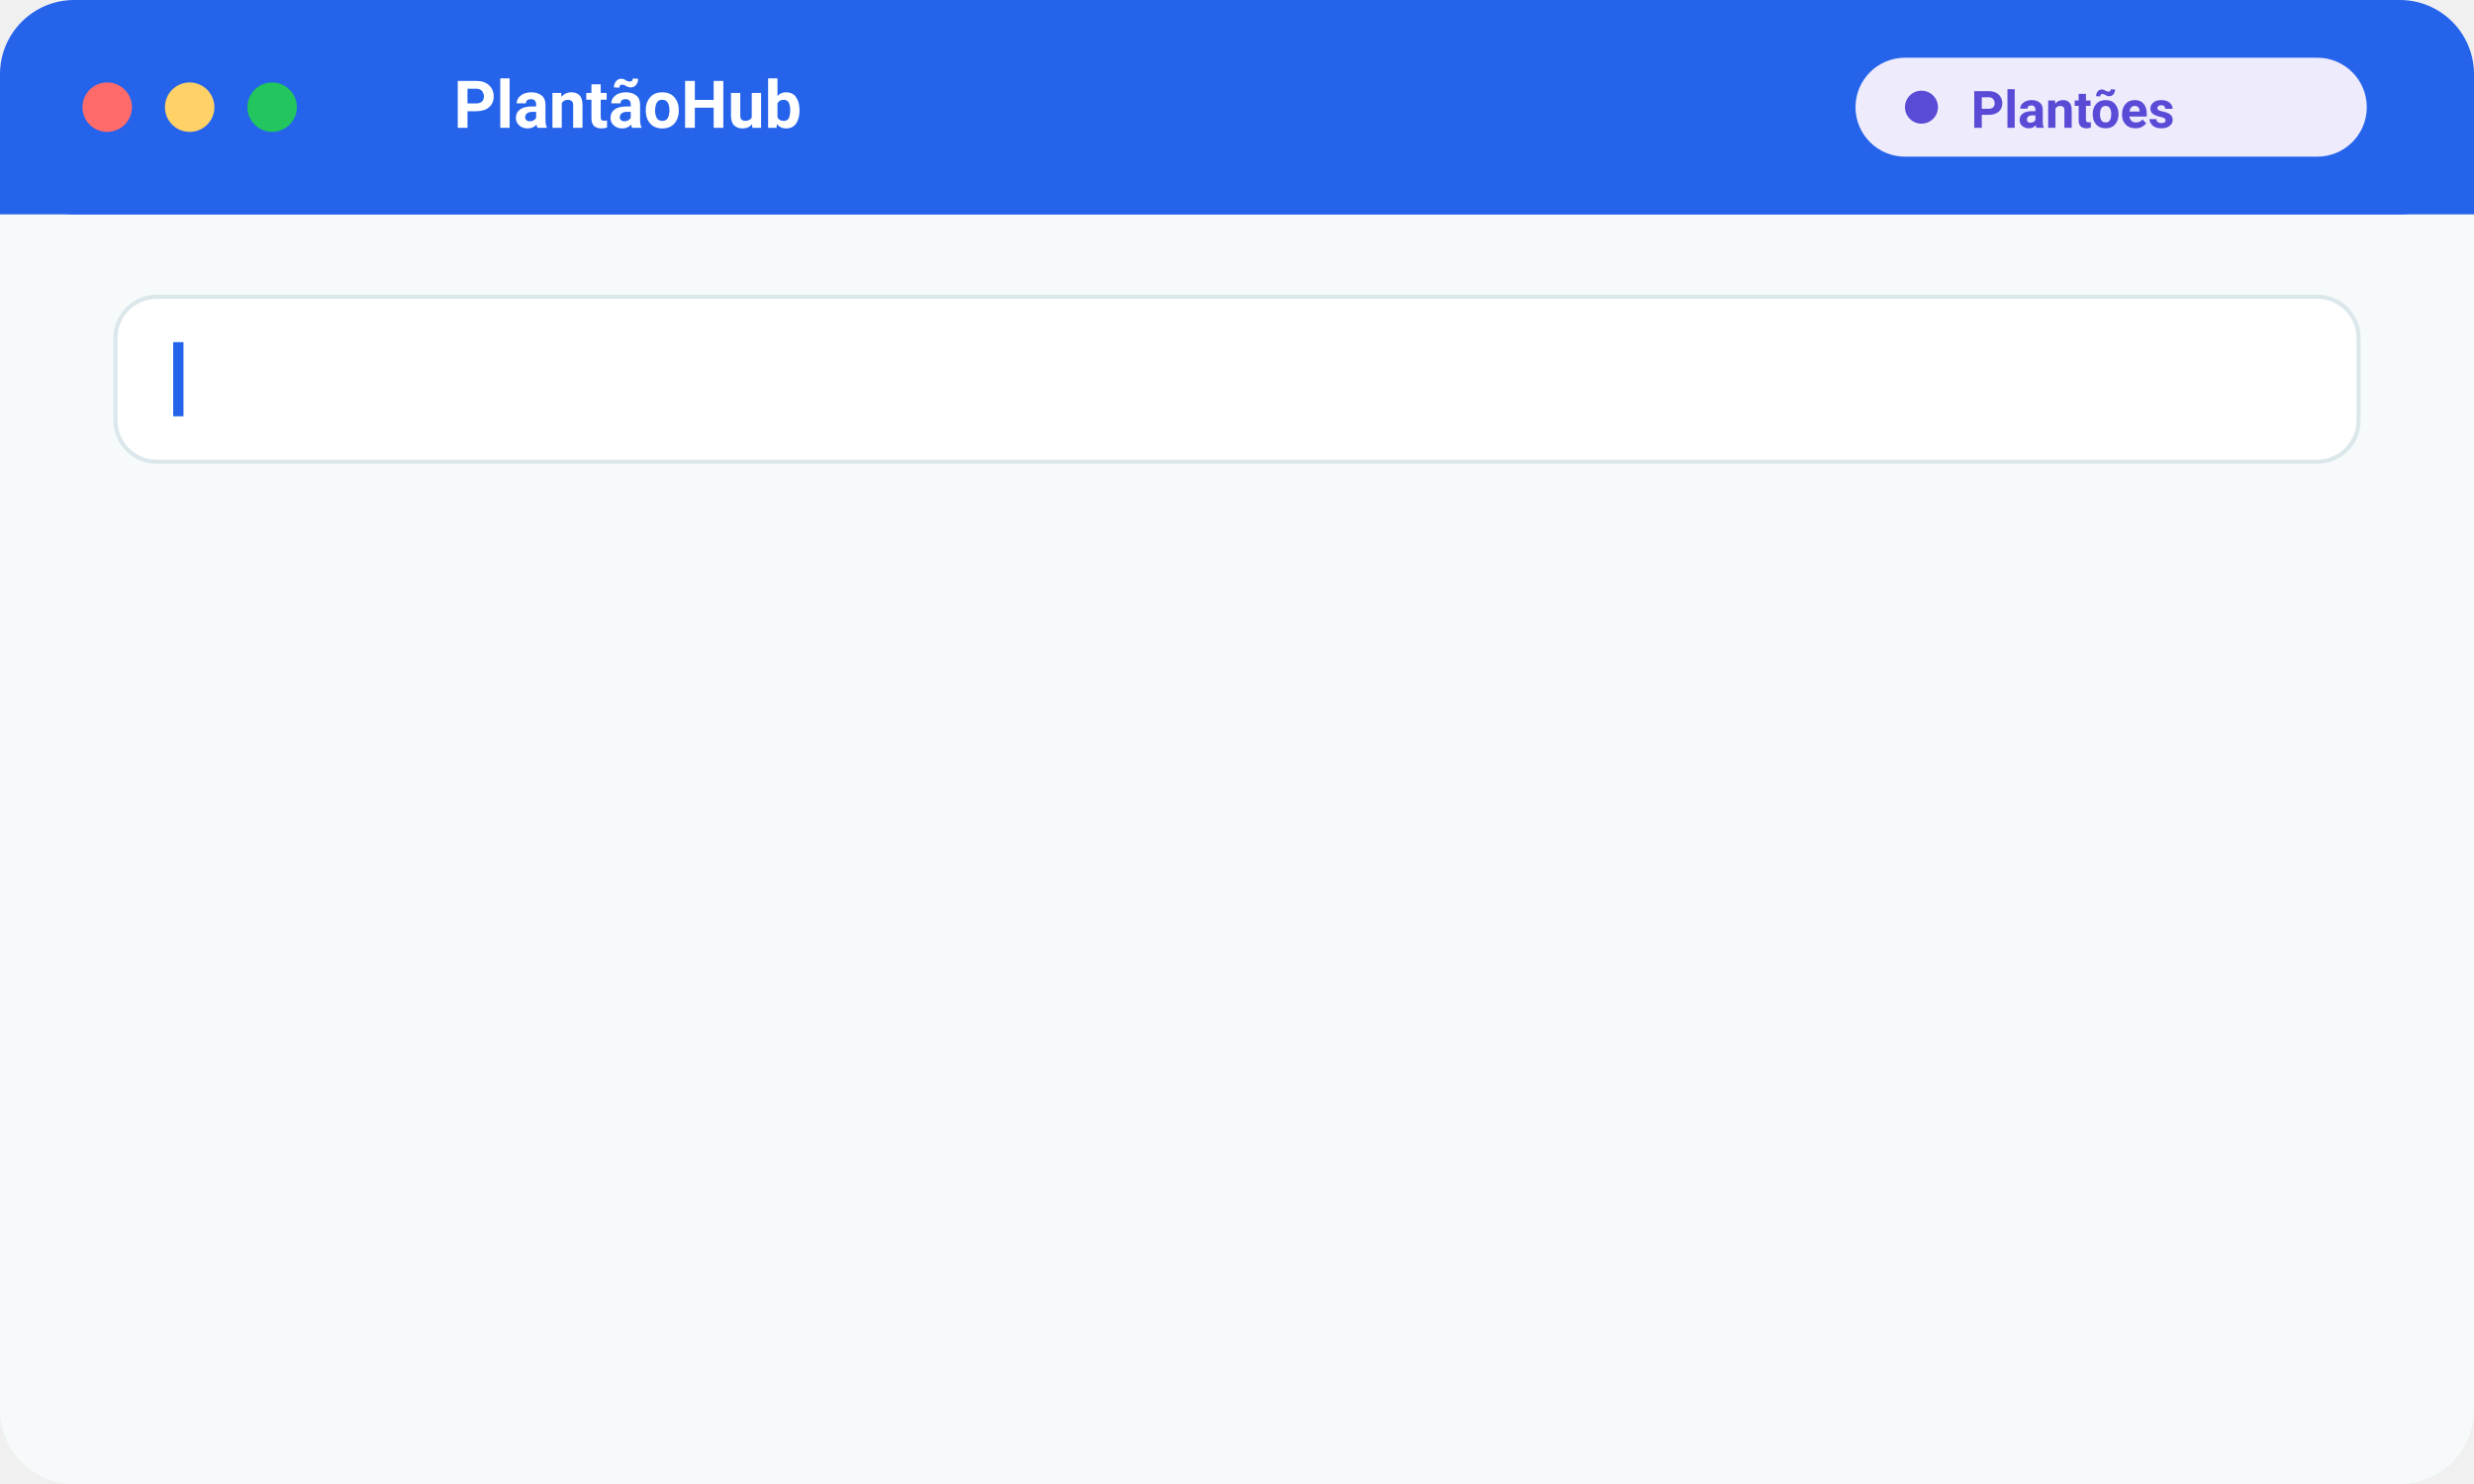
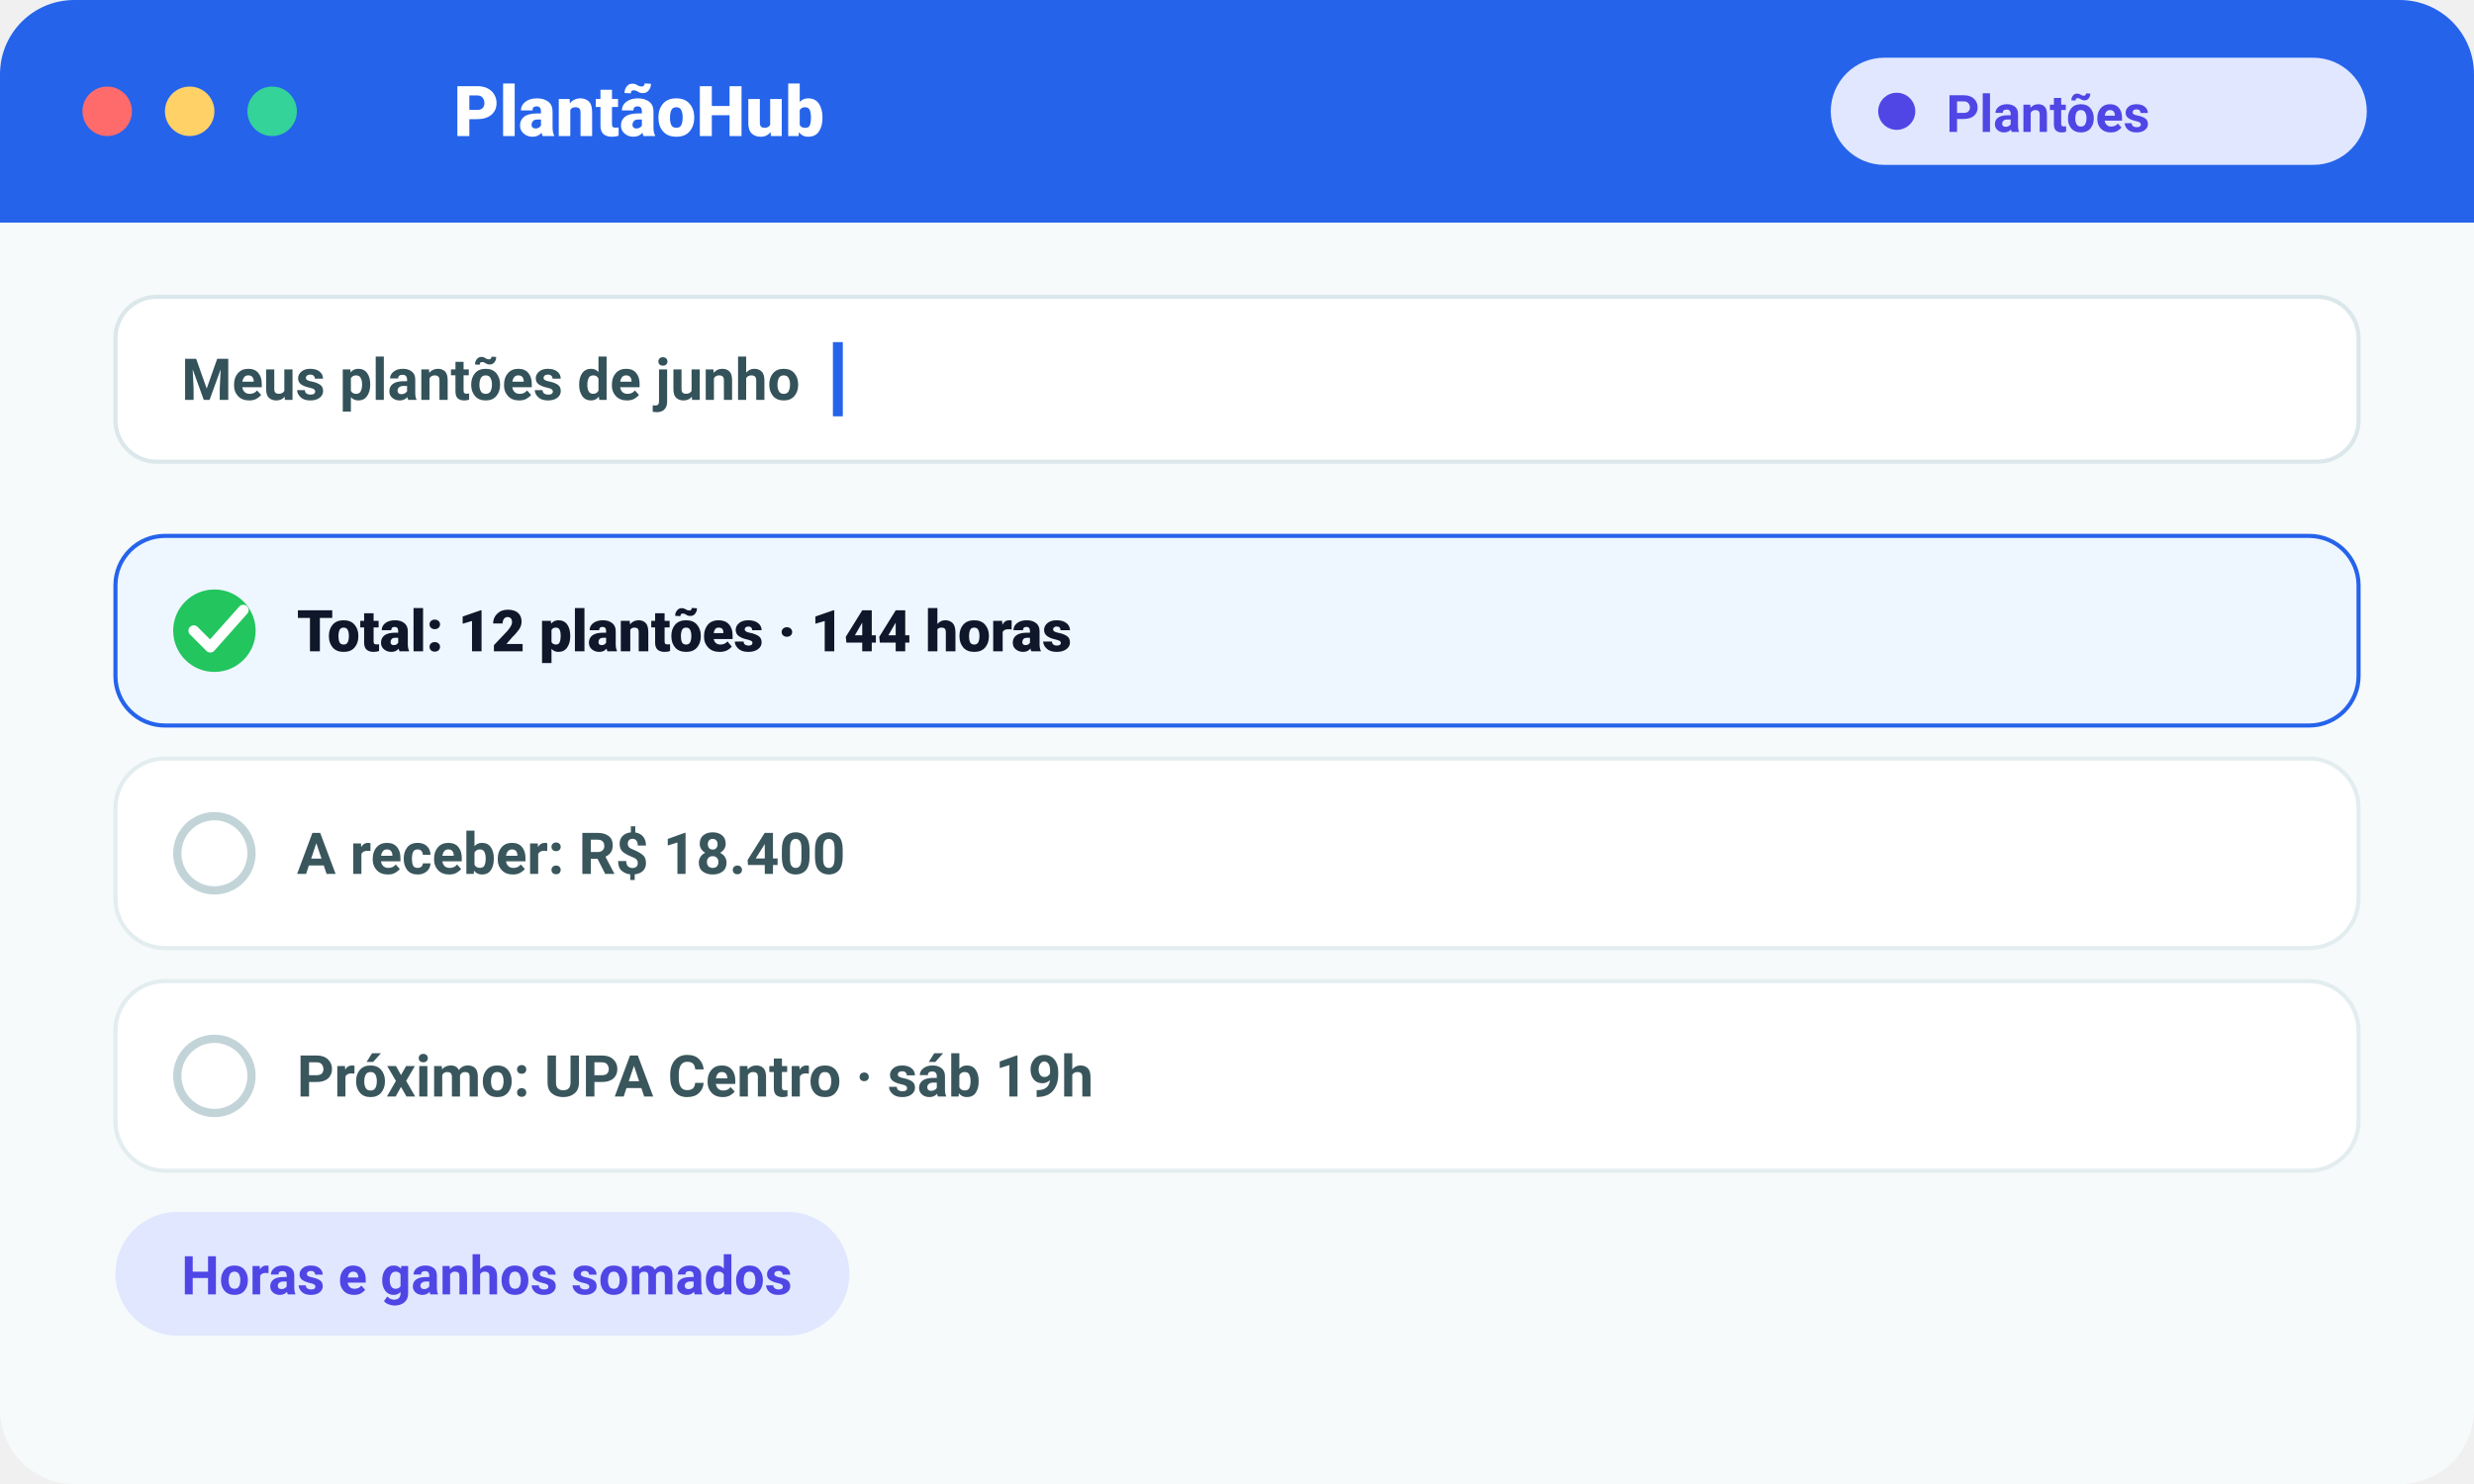
<svg xmlns="http://www.w3.org/2000/svg" viewBox="0 0 600 360" role="img" aria-label="PlantãoHub — demonstração">
  <defs>
    <clipPath id="clip">
      <rect width="600" height="360" rx="18" />
    </clipPath>
  </defs>
  <g clip-path="url(#clip)">
-     <rect width="600" height="360" rx="18" fill="#F6FAFB" />
-     <rect width="600" height="52" rx="18" fill="#2563eb" />
-     <rect y="34" width="600" height="18" fill="#2563eb" />
-     <circle cx="26" cy="26" r="6" fill="#ff6b6b" />
-     <circle cx="46" cy="26" r="6" fill="#ffd166" />
-     <circle cx="66" cy="26" r="6" fill="#22c55e" />
-     <text x="110" y="31" font-family="Segoe UI,Roboto,Arial" font-size="16" font-weight="700" fill="#fff">PlantãoHub</text>
-     <rect x="450" y="14" width="124" height="24" rx="12" fill="#eeebfd" />
-     <circle cx="466" cy="26" r="4" fill="#5a4bd6" />
-     <text x="478" y="31" font-family="Segoe UI,Roboto,Arial" font-size="12.5" font-weight="700" fill="#5a4bd6">Plantões</text>
-     <g>
-       <rect x="28" y="72" width="544" height="40" rx="10" fill="#fff" stroke="#dbe7ea" />
-       <clipPath id="tc100">
-         <rect x="28" y="72" width="544" height="40" rx="10" />
-       </clipPath>
-       <g clip-path="url(#tc100)">
-         <rect x="42" y="85" height="14" rx="3" fill="#9fb4ba" width="0">
-           <animate attributeName="width" values="0;0;544;544;544;0" keyTimes="0;0.030;0.190;0.200;0.890;1" dur="10.0s" repeatCount="indefinite" />
-         </rect>
-       </g>
-       <rect x="42" y="83" width="2.5" height="18" fill="#2563eb">
-         <animate attributeName="opacity" values="1;0;1;0;1;0;0" keyTimes="0;0.08;0.16;0.24;0.32;0.4;1" dur="0.9s" repeatCount="indefinite" />
-       </rect>
-       <text x="42" y="98" font-family="Segoe UI,Roboto,Arial" font-size="13.5" fill="#6a8088" opacity="0">Meus plantões de junho<animate attributeName="opacity" values="0;0;0.0;0;0" keyTimes="0;0.03;0.05;0.06;1" dur="10.0s" repeatCount="indefinite" />
-       </text>
-     </g>
-     <g>
-       <circle cx="40" cy="150" r="5" fill="#2563eb" opacity="0">
-         <animate attributeName="opacity" values="0;0;1;0.3;1;0.3;0" keyTimes="0;0.200;0.205;0.225;0.245;0.310;0.320" dur="10.0s" repeatCount="indefinite" />
-       </circle>
-       <circle cx="56" cy="150" r="5" fill="#2563eb" opacity="0">
-         <animate attributeName="opacity" values="0;0;1;0.3;1;0.3;0" keyTimes="0;0.200;0.217;0.237;0.257;0.310;0.320" dur="10.0s" repeatCount="indefinite" />
-       </circle>
-       <circle cx="72" cy="150" r="5" fill="#2563eb" opacity="0">
-         <animate attributeName="opacity" values="0;0;1;0.3;1;0.3;0" keyTimes="0;0.200;0.229;0.249;0.269;0.310;0.320" dur="10.0s" repeatCount="indefinite" />
-       </circle>
-       <text x="84" y="155" font-family="Segoe UI,Roboto,Arial" font-size="13" fill="#2563eb" opacity="0">a IA está pensando…<animate attributeName="opacity" values="0;0;1.0;1.0;0" keyTimes="0.000;0.210;0.260;0.310;0.360;1" dur="10.0s" repeatCount="indefinite" />
-       </text>
-     </g>
-     <g opacity="0">
-       <animate attributeName="opacity" values="0;0;1.0;1.0;0" keyTimes="0.000;0.330;0.380;0.900;0.950;1" dur="10.0s" repeatCount="indefinite" />
-       <g>
-         <animateTransform attributeName="transform" type="translate" values="0,14;0,14;0,0;0,0" keyTimes="0;0.330;0.385;1" dur="10.0s" repeatCount="indefinite" additive="sum" />
-         <rect x="28" y="132" width="544" height="52" rx="12" fill="#fff" stroke="#dbe7ea" />
-         <text x="46" y="162" font-family="Segoe UI,Roboto,Arial" font-size="15" font-weight="800" fill="#2563eb" text-anchor="start">Resumo do mês</text>
-       </g>
-     </g>
-     <g opacity="0">
-       <animate attributeName="opacity" values="0;0;1.0;1.0;0" keyTimes="0.000;0.370;0.420;0.900;0.950;1" dur="10.0s" repeatCount="indefinite" />
-       <g>
-         <animateTransform attributeName="transform" type="translate" values="0,14;0,14;0,0;0,0" keyTimes="0;0.370;0.425;1" dur="10.0s" repeatCount="indefinite" additive="sum" />
-         <rect x="28" y="202" width="360" height="40" rx="12" fill="#eafaf4" stroke="#22c55e" />
-         <text x="46" y="229" font-family="Segoe UI,Roboto,Arial" font-size="14" font-weight="800" fill="#0f172a" text-anchor="start">Total: 12 plantões · 144 horas</text>
-       </g>
-     </g>
-     <g opacity="0">
-       <animate attributeName="opacity" values="0;0;1.0;1.0;0" keyTimes="0.000;0.405;0.455;0.900;0.950;1" dur="10.0s" repeatCount="indefinite" />
-       <g>
-         <animateTransform attributeName="transform" type="translate" values="0,14;0,14;0,0;0,0" keyTimes="0;0.405;0.460;1" dur="10.0s" repeatCount="indefinite" additive="sum" />
-         <rect x="28" y="252" width="360" height="40" rx="12" fill="#fff" stroke="#e3edef" />
-         <text x="46" y="279" font-family="Segoe UI,Roboto,Arial" font-size="14" font-weight="600" fill="#33525a" text-anchor="start">A receber: R$ 18.400</text>
-       </g>
-     </g>
-     <g opacity="0">
-       <animate attributeName="opacity" values="0;0;1.0;1.0;0" keyTimes="0.000;0.460;0.510;0.900;0.950;1" dur="10.0s" repeatCount="indefinite" />
-       <rect x="420" y="300" width="16" height="0" rx="4" fill="#eeebfd">
-         <animate attributeName="height" values="0;0;23;23;0" keyTimes="0;0.460;0.520;0.900;0.950" dur="10.0s" repeatCount="indefinite" />
-         <animate attributeName="y" values="300;300;277;277;300" keyTimes="0;0.460;0.520;0.900;0.950" dur="10.0s" repeatCount="indefinite" />
-       </rect>
-       <rect x="448" y="300" width="16" height="0" rx="4" fill="#eeebfd">
-         <animate attributeName="height" values="0;0;36;36;0" keyTimes="0;0.460;0.520;0.900;0.950" dur="10.0s" repeatCount="indefinite" />
-         <animate attributeName="y" values="300;300;264;264;300" keyTimes="0;0.460;0.520;0.900;0.950" dur="10.0s" repeatCount="indefinite" />
-       </rect>
-       <rect x="476" y="300" width="16" height="0" rx="4" fill="#eeebfd">
-         <animate attributeName="height" values="0;0;20;20;0" keyTimes="0;0.460;0.520;0.900;0.950" dur="10.0s" repeatCount="indefinite" />
-         <animate attributeName="y" values="300;300;280;280;300" keyTimes="0;0.460;0.520;0.900;0.950" dur="10.0s" repeatCount="indefinite" />
-       </rect>
-       <rect x="504" y="300" width="16" height="0" rx="4" fill="#eeebfd">
-         <animate attributeName="height" values="0;0;43;43;0" keyTimes="0;0.460;0.520;0.900;0.950" dur="10.0s" repeatCount="indefinite" />
-         <animate attributeName="y" values="300;300;257;257;300" keyTimes="0;0.460;0.520;0.900;0.950" dur="10.0s" repeatCount="indefinite" />
-       </rect>
-       <rect x="532" y="300" width="16" height="0" rx="4" fill="#eeebfd">
-         <animate attributeName="height" values="0;0;29;29;0" keyTimes="0;0.460;0.520;0.900;0.950" dur="10.0s" repeatCount="indefinite" />
-         <animate attributeName="y" values="300;300;271;271;300" keyTimes="0;0.460;0.520;0.900;0.950" dur="10.0s" repeatCount="indefinite" />
-       </rect>
-     </g>
-     <g opacity="0">
-       <animate attributeName="opacity" values="0;0;1.0;1.0;0" keyTimes="0.000;0.520;0.570;0.900;0.950;1" dur="10.0s" repeatCount="indefinite" />
-       <g>
-         <animateTransform attributeName="transform" type="translate" values="0,10;0,10;0,0;0,0" keyTimes="0;0.520;0.575;1" dur="10.0s" repeatCount="indefinite" additive="sum" />
-         <rect x="28" y="318" width="189" height="30" rx="15" fill="#eeebfd" />
-         <text x="42" y="338" font-family="Segoe UI,Roboto,Arial" font-size="13" font-weight="700" fill="#5a4bd6" text-anchor="start">✓ Horas e ganhos somados</text>
-       </g>
-     </g>
+     <rect width="600" height="360" fill="#F6FAFB" />
+     <rect width="600" height="54" rx="18" fill="#2563eb" />
+     <rect y="36" width="600" height="18" fill="#2563eb" />
+     <circle cx="26" cy="27" r="6" fill="#ff6b6b" />
+     <circle cx="46" cy="27" r="6" fill="#ffd166" />
+     <circle cx="66" cy="27" r="6" fill="#34d399" />
+     <text x="110" y="33" font-family="Segoe UI,Roboto,Arial" font-size="17" font-weight="800" fill="#fff" text-anchor="start">PlantãoHub</text>
+     <rect x="444" y="14" width="130" height="26" rx="13" fill="#e0e7ff" />
+     <circle cx="460" cy="27" r="4.5" fill="#4f46e5">
+       <animate attributeName="opacity" values="1;0.3;1" dur="1.4s" repeatCount="indefinite" />
+     </circle>
+     <text x="472" y="32" font-family="Segoe UI,Roboto,Arial" font-size="12.5" font-weight="700" fill="#4f46e5" text-anchor="start">Plantões</text>
+     <rect x="28" y="72" width="544" height="40" rx="10" fill="#fff" stroke="#dbe7ea" />
+     <text x="44" y="97" font-family="Segoe UI,Roboto,Arial" font-size="14" font-weight="600" fill="#33525a" text-anchor="start">Meus plantões de junho</text>
+     <rect x="202" y="83" width="2.4" height="18" fill="#2563eb">
+       <animate attributeName="opacity" values="1;1;0;0" keyTimes="0;0.5;0.5;1" dur="1s" repeatCount="indefinite" />
+     </rect>
+     <rect x="28" y="130" width="544" height="46" rx="12" fill="#eef6ff" stroke="#2563eb" />
+     <circle cx="52" cy="153" r="10" fill="#22c55e" />
+     <path d="M47 153 l4 4 8 -9" stroke="#fff" stroke-width="2.6" fill="none" stroke-linecap="round" stroke-linejoin="round" />
+     <text x="72" y="158" font-family="Segoe UI,Roboto,Arial" font-size="14" font-weight="800" fill="#0f172a" text-anchor="start">Total: 12 plantões · 144 horas</text>
+     <rect x="28" y="184" width="544" height="46" rx="12" fill="#fff" stroke="#e3edef" />
+     <circle cx="52" cy="207" r="9" fill="none" stroke="#c2d4d8" stroke-width="2" />
+     <text x="72" y="212" font-family="Segoe UI,Roboto,Arial" font-size="14" font-weight="600" fill="#3a565d" text-anchor="start">A receber: R$ 18.400</text>
+     <rect x="28" y="238" width="544" height="46" rx="12" fill="#fff" stroke="#e3edef" />
+     <circle cx="52" cy="261" r="9" fill="none" stroke="#c2d4d8" stroke-width="2" />
+     <text x="72" y="266" font-family="Segoe UI,Roboto,Arial" font-size="14" font-weight="600" fill="#3a565d" text-anchor="start">Próximo: UPA Centro · sáb 19h</text>
+     <rect x="28" y="294" width="178" height="30" rx="15" fill="#e0e7ff" />
+     <text x="44" y="314" font-family="Segoe UI,Roboto,Arial" font-size="13" font-weight="700" fill="#4f46e5" text-anchor="start">Horas e ganhos somados</text>
  </g>
</svg>
